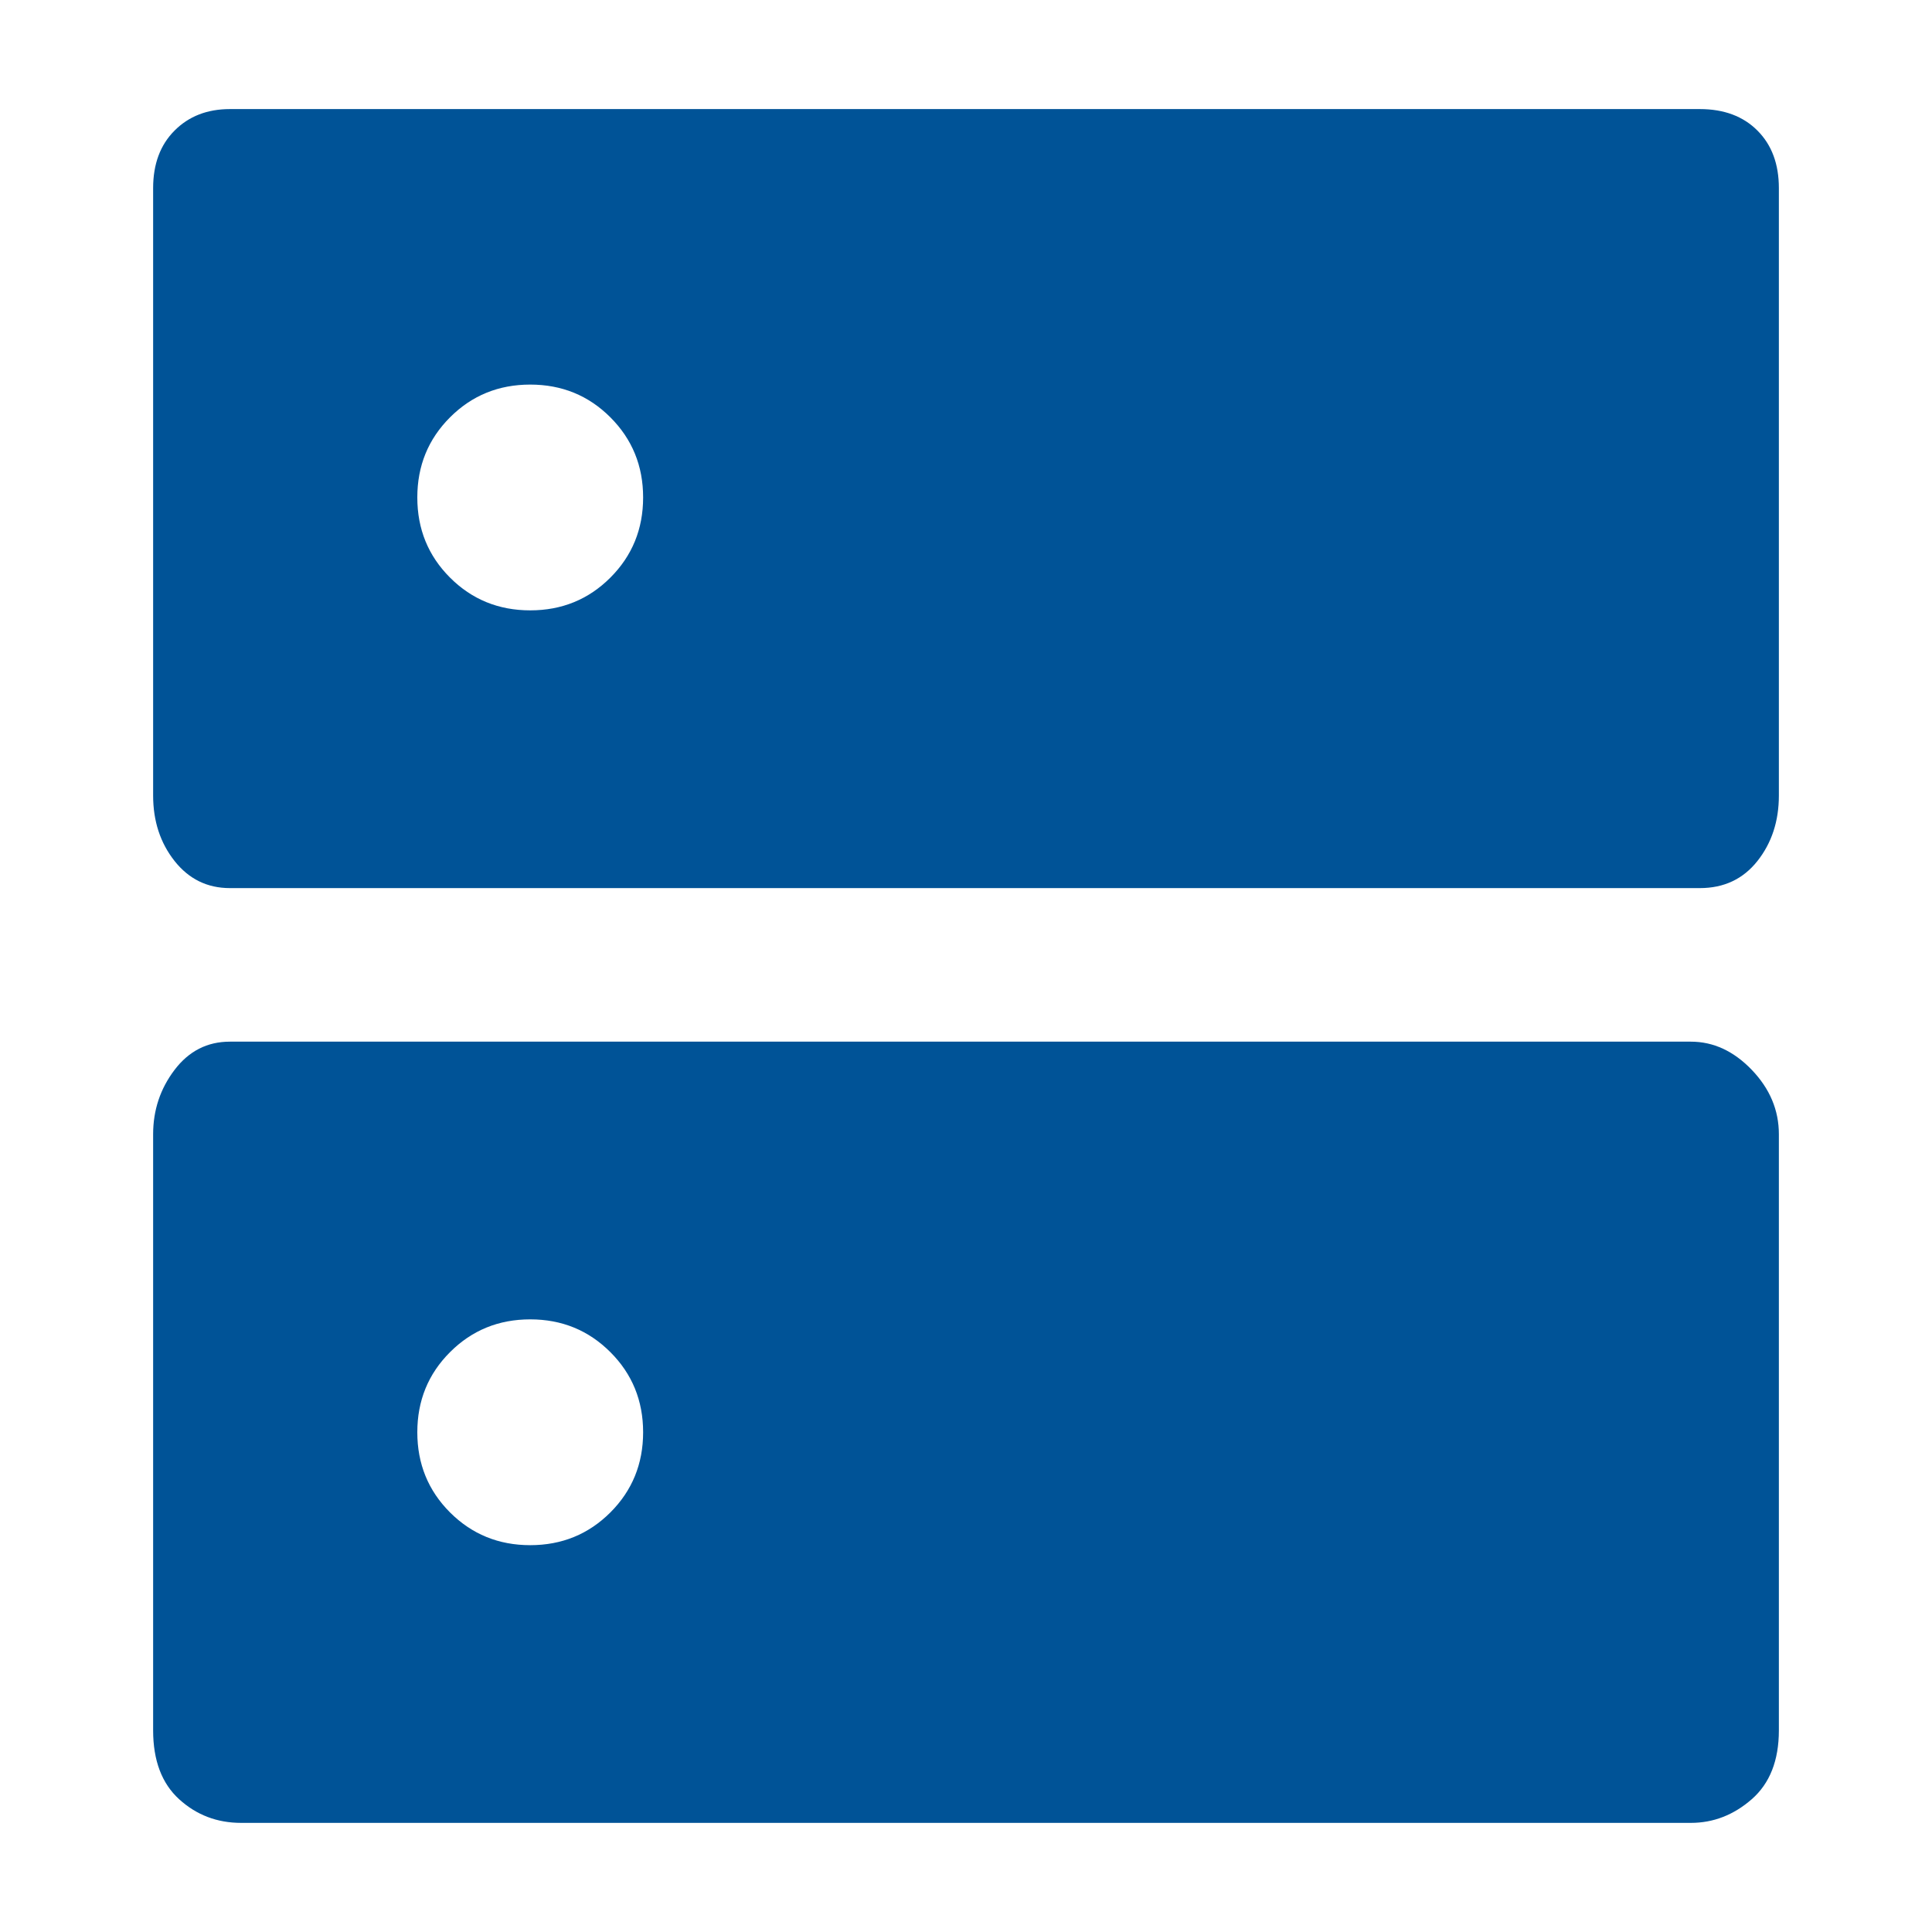
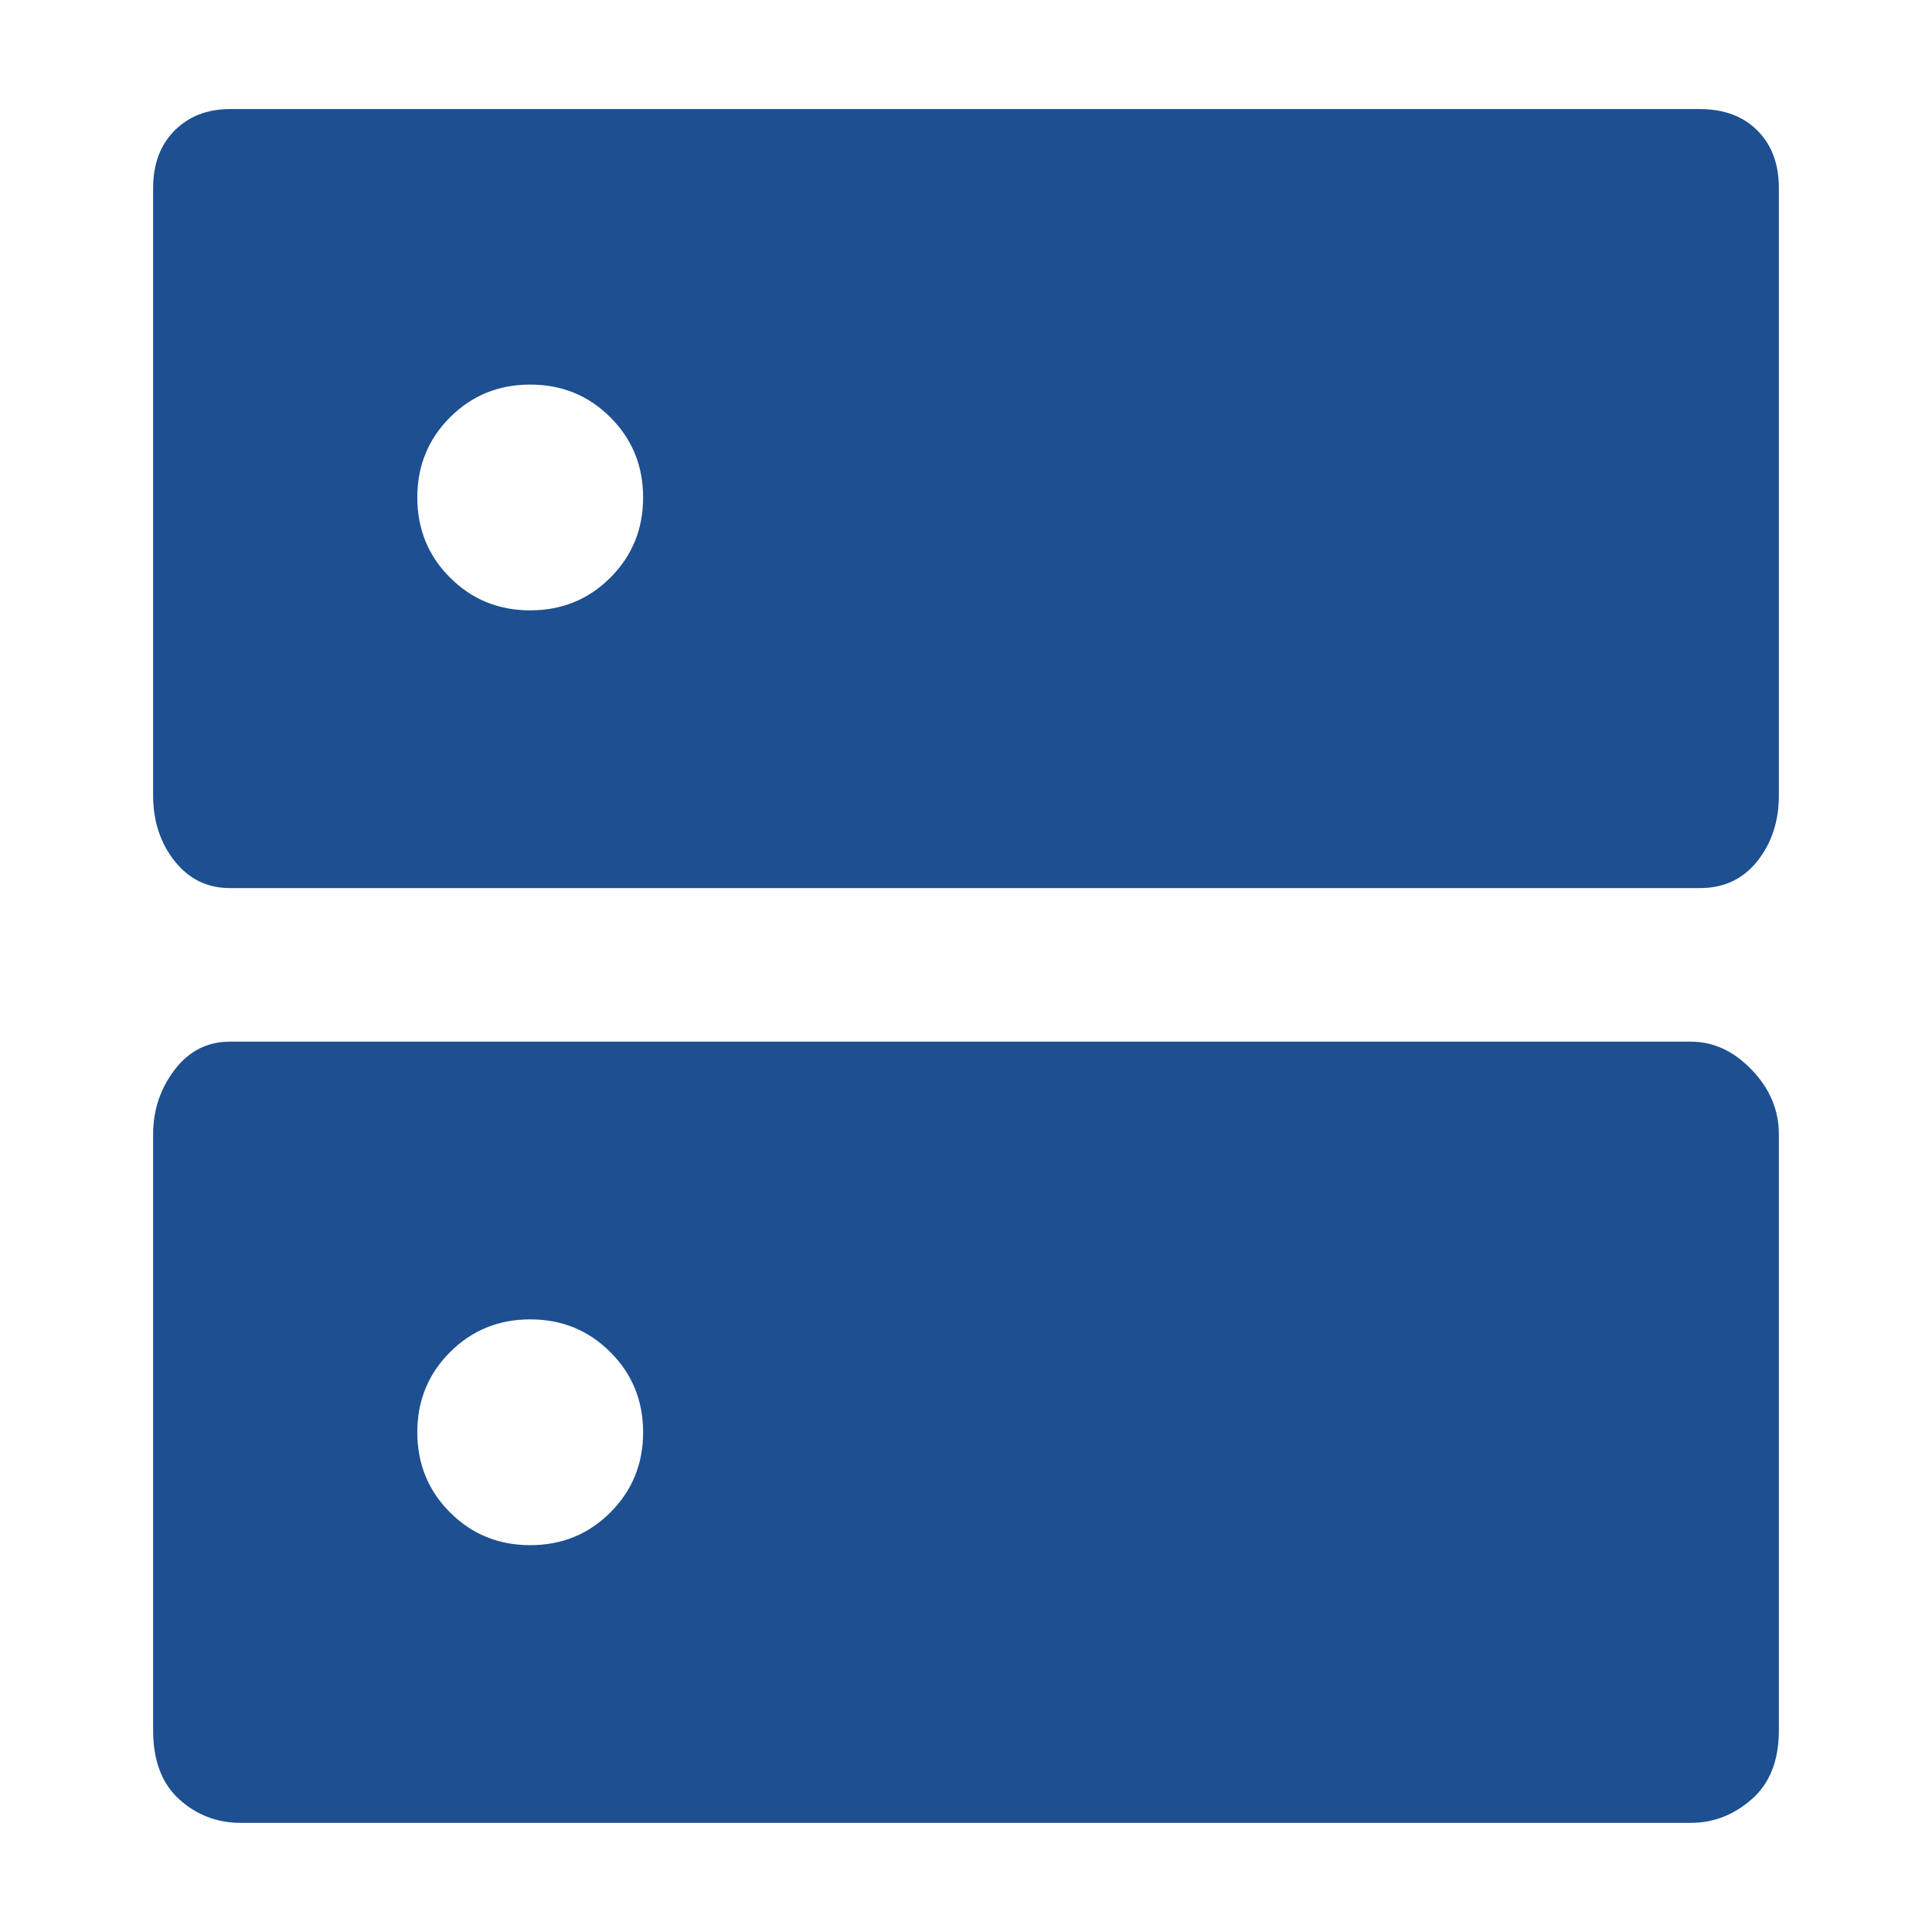
<svg xmlns="http://www.w3.org/2000/svg" width="50" height="50" viewBox="0 0 50 50" fill="none">
-   <path d="M13.722 9.953C12.904 9.953 12.212 10.235 11.647 10.8C11.082 11.365 10.8 12.056 10.8 12.874C10.8 13.693 11.082 14.384 11.647 14.949C12.212 15.514 12.904 15.796 13.722 15.796C14.54 15.796 15.231 15.514 15.796 14.949C16.361 14.384 16.644 13.693 16.644 12.874C16.644 12.056 16.361 11.365 15.796 10.8C15.231 10.235 14.54 9.953 13.722 9.953ZM13.722 34.145C12.904 34.145 12.212 34.428 11.647 34.993C11.082 35.557 10.8 36.249 10.8 37.067C10.8 37.885 11.082 38.577 11.647 39.142C12.212 39.706 12.904 39.989 13.722 39.989C14.54 39.989 15.231 39.706 15.796 39.142C16.361 38.577 16.644 37.885 16.644 37.067C16.644 36.249 16.361 35.557 15.796 34.993C15.231 34.428 14.54 34.145 13.722 34.145ZM5.95 2.823H43.992C44.615 2.823 45.112 3.008 45.482 3.379C45.852 3.749 46.037 4.245 46.037 4.869V20.588C46.037 21.25 45.852 21.815 45.482 22.283C45.112 22.75 44.615 22.984 43.992 22.984H5.95C5.365 22.984 4.888 22.75 4.518 22.283C4.148 21.815 3.963 21.25 3.963 20.588V4.869C3.963 4.245 4.148 3.749 4.518 3.379C4.888 3.008 5.365 2.823 5.95 2.823ZM5.95 26.958H43.758C44.342 26.958 44.868 27.201 45.336 27.688C45.803 28.175 46.037 28.73 46.037 29.354V44.781C46.037 45.56 45.803 46.154 45.336 46.563C44.868 46.972 44.342 47.176 43.758 47.176H6.242C5.619 47.176 5.083 46.972 4.635 46.563C4.187 46.154 3.963 45.56 3.963 44.781V29.354C3.963 28.73 4.148 28.175 4.518 27.688C4.888 27.201 5.365 26.958 5.95 26.958Z" fill="#005397" />
+   <path d="M13.722 9.953C12.904 9.953 12.212 10.235 11.647 10.8C11.082 11.365 10.8 12.056 10.8 12.874C10.8 13.693 11.082 14.384 11.647 14.949C12.212 15.514 12.904 15.796 13.722 15.796C14.54 15.796 15.231 15.514 15.796 14.949C16.361 14.384 16.644 13.693 16.644 12.874C16.644 12.056 16.361 11.365 15.796 10.8C15.231 10.235 14.54 9.953 13.722 9.953ZM13.722 34.145C12.904 34.145 12.212 34.428 11.647 34.993C11.082 35.557 10.8 36.249 10.8 37.067C10.8 37.885 11.082 38.577 11.647 39.142C12.212 39.706 12.904 39.989 13.722 39.989C14.54 39.989 15.231 39.706 15.796 39.142C16.361 38.577 16.644 37.885 16.644 37.067C16.644 36.249 16.361 35.557 15.796 34.993C15.231 34.428 14.54 34.145 13.722 34.145ZM5.95 2.823H43.992C44.615 2.823 45.112 3.008 45.482 3.379C45.852 3.749 46.037 4.245 46.037 4.869V20.588C46.037 21.25 45.852 21.815 45.482 22.283C45.112 22.75 44.615 22.984 43.992 22.984H5.95C5.365 22.984 4.888 22.75 4.518 22.283C4.148 21.815 3.963 21.25 3.963 20.588V4.869C3.963 4.245 4.148 3.749 4.518 3.379C4.888 3.008 5.365 2.823 5.95 2.823ZM5.95 26.958H43.758C44.342 26.958 44.868 27.201 45.336 27.688C45.803 28.175 46.037 28.73 46.037 29.354V44.781C46.037 45.56 45.803 46.154 45.336 46.563C44.868 46.972 44.342 47.176 43.758 47.176H6.242C5.619 47.176 5.083 46.972 4.635 46.563C4.187 46.154 3.963 45.56 3.963 44.781V29.354C3.963 28.73 4.148 28.175 4.518 27.688C4.888 27.201 5.365 26.958 5.95 26.958Z" fill="#1D4F91" />
</svg>
